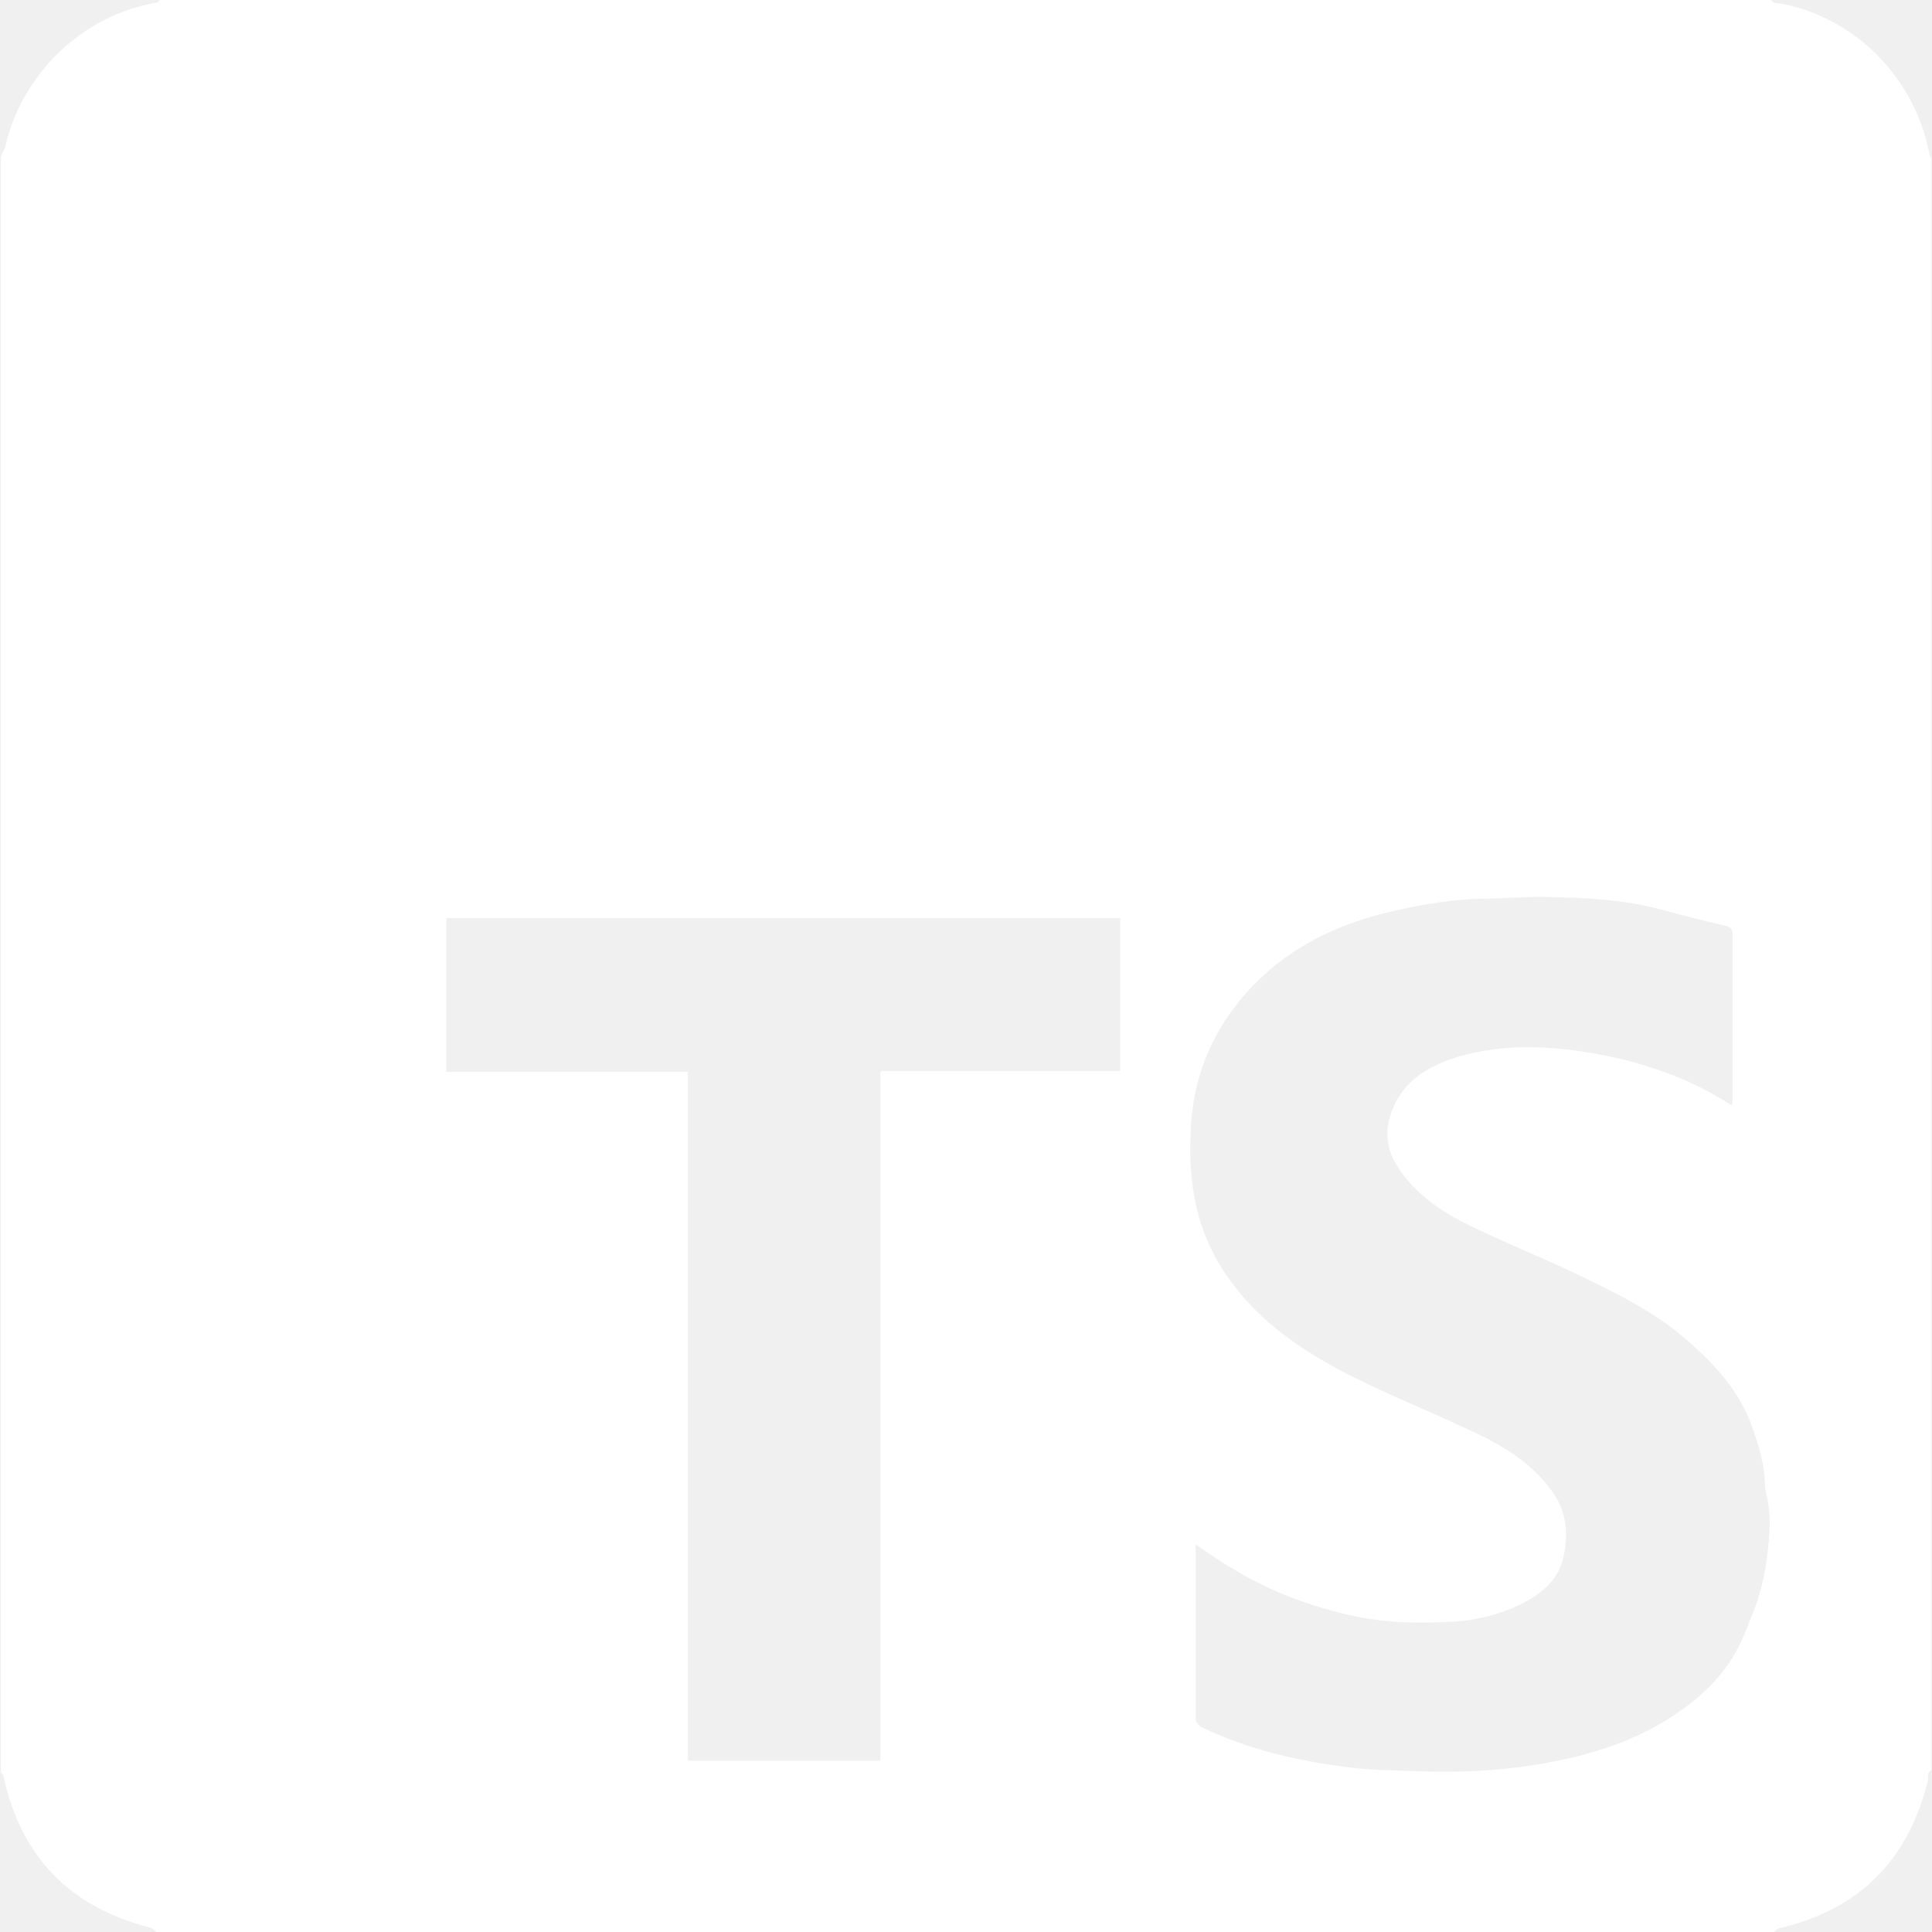
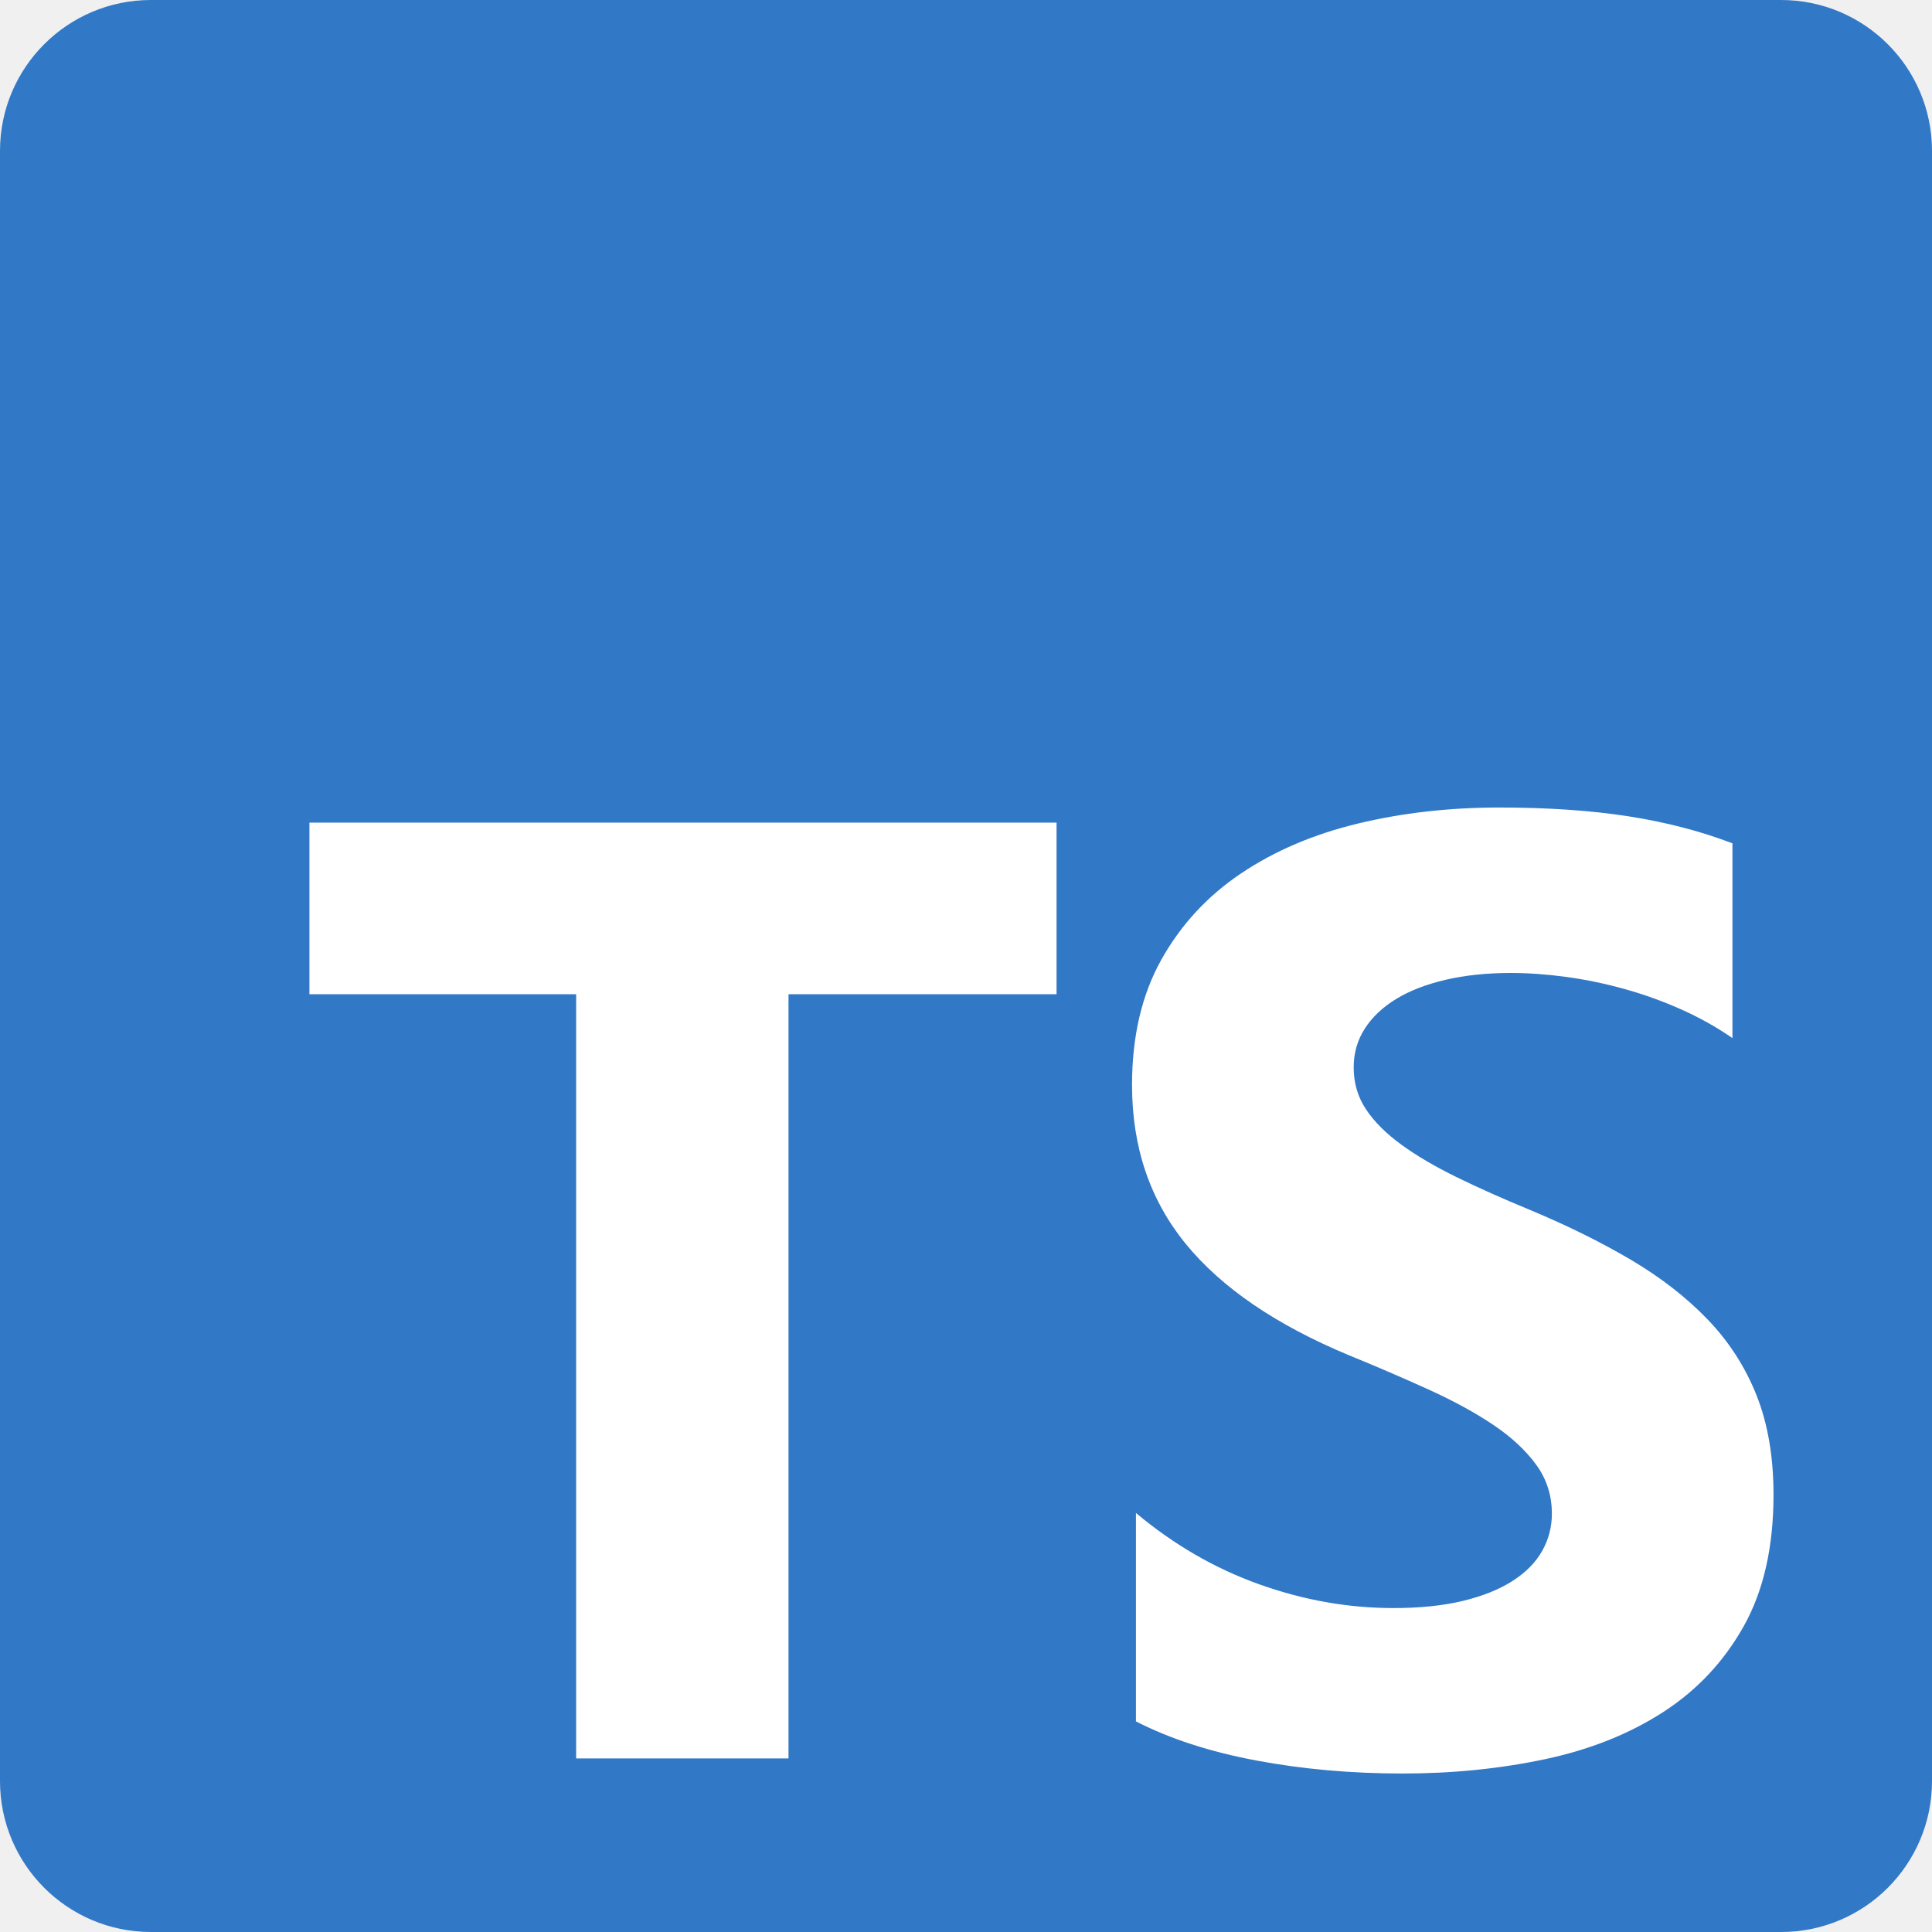
- <svg xmlns="http://www.w3.org/2000/svg" width="60" height="60" viewBox="0 0 60 60" fill="none">
-   <path d="M59.918 4.775C59.482 2.483 57.708 0.628 55.443 0.136C55.334 0.109 55.225 0.109 55.089 0.082C55.062 0.082 55.034 0.027 55.007 0H4.966C4.939 0.027 4.911 0.082 4.857 0.082C2.592 0.464 0.682 2.265 0.164 4.557C0.136 4.638 0.082 4.748 0.027 4.857V55.034C0.055 55.089 0.109 55.116 0.109 55.17C0.655 57.681 2.183 59.236 4.666 59.864C4.748 59.891 4.802 59.945 4.857 60H55.089C55.143 59.973 55.171 59.918 55.225 59.891C57.708 59.318 59.236 57.817 59.864 55.334C59.891 55.252 59.864 55.143 59.891 55.061C59.891 55.034 59.946 55.007 59.973 54.98V4.939C59.973 4.884 59.918 4.857 59.918 4.775ZM34.816 33.261H34.516C32.251 33.261 29.959 33.261 27.695 33.261C27.585 33.261 27.476 33.261 27.367 33.261C27.367 33.288 27.34 33.288 27.34 33.315C27.34 33.424 27.34 33.533 27.34 33.643V54.679H21.364V33.288H13.861V28.513H34.789V33.261H34.816ZM54.952 47.531C54.898 48.458 54.761 49.359 54.379 50.232C54.27 50.505 54.188 50.75 54.052 51.023C53.561 52.06 52.742 52.797 51.787 53.397C50.696 54.079 49.495 54.461 48.24 54.707C46.849 54.98 45.457 55.061 44.038 55.007C43.356 54.98 42.674 54.98 41.992 54.898C40.382 54.707 38.8 54.352 37.326 53.643C37.244 53.615 37.135 53.479 37.135 53.397C37.135 51.623 37.135 49.85 37.135 48.076C37.135 48.049 37.135 48.022 37.135 47.967C37.572 48.267 38.008 48.568 38.445 48.813C39.509 49.441 40.682 49.877 41.883 50.15C42.92 50.396 43.956 50.423 44.993 50.368C45.785 50.341 46.576 50.15 47.285 49.795C47.913 49.468 48.431 49.031 48.568 48.295C48.704 47.64 48.649 46.985 48.267 46.412C47.722 45.593 46.958 45.075 46.112 44.639C45.157 44.175 44.202 43.765 43.22 43.329C41.774 42.674 40.355 41.965 39.181 40.873C38.227 39.973 37.517 38.909 37.19 37.626C36.999 36.862 36.944 36.098 36.971 35.334C36.999 33.452 37.681 31.842 39.018 30.505C40.109 29.413 41.446 28.759 42.92 28.377C43.929 28.131 44.939 27.94 45.975 27.913C46.712 27.913 47.449 27.831 48.158 27.858C49.277 27.885 50.368 27.94 51.46 28.213C52.169 28.404 52.906 28.595 53.615 28.759C53.752 28.786 53.806 28.868 53.806 29.031C53.806 30.723 53.806 32.442 53.806 34.134C53.806 34.188 53.806 34.243 53.779 34.325C53.561 34.188 53.37 34.079 53.179 33.97C52.306 33.479 51.378 33.151 50.423 32.906C49.359 32.66 48.295 32.497 47.203 32.524C46.467 32.551 45.703 32.66 45.02 32.906C44.175 33.206 43.493 33.697 43.192 34.597C42.947 35.307 43.138 35.907 43.574 36.48C44.12 37.19 44.857 37.681 45.648 38.063C46.712 38.581 47.804 39.018 48.84 39.509C50.041 40.082 51.242 40.655 52.251 41.501C53.124 42.237 53.916 43.056 54.352 44.147C54.598 44.802 54.816 45.484 54.816 46.221C54.925 46.658 54.98 47.094 54.952 47.531Z" fill="white" />
+ <svg xmlns="http://www.w3.org/2000/svg" viewBox="0 0 256 256" width="256" height="256" preserveAspectRatio="xMidYMid">
+   <path d="M20 0h216c11.046 0 20 8.954 20 20v216c0 11.046-8.954 20-20 20H20c-11.046 0-20-8.954-20-20V20C0 8.954 8.954 0 20 0Z" fill="#3178C6" />
+   <path d="M150.518 200.475v27.62c4.492 2.302 9.805 4.028 15.938 5.179 6.133 1.151 12.597 1.726 19.393 1.726 6.622 0 12.914-.633 18.874-1.899 5.96-1.266 11.187-3.352 15.678-6.257 4.492-2.906 8.048-6.704 10.669-11.394 2.62-4.689 3.93-10.486 3.93-17.391 0-5.006-.749-9.394-2.246-13.163a30.748 30.748 0 0 0-6.479-10.055c-2.821-2.935-6.205-5.567-10.149-7.898-3.945-2.33-8.394-4.531-13.347-6.602-3.628-1.497-6.881-2.949-9.761-4.359-2.879-1.41-5.327-2.848-7.342-4.316-2.016-1.467-3.571-3.021-4.665-4.661-1.094-1.64-1.641-3.495-1.641-5.567 0-1.899.489-3.61 1.468-5.135s2.362-2.834 4.147-3.927c1.785-1.094 3.973-1.942 6.565-2.547 2.591-.604 5.471-.906 8.638-.906 2.304 0 4.737.173 7.299.518 2.563.345 5.14.877 7.732 1.597a53.669 53.669 0 0 1 7.558 2.719 41.7 41.7 0 0 1 6.781 3.797v-25.807c-4.204-1.611-8.797-2.805-13.778-3.582-4.981-.777-10.697-1.165-17.147-1.165-6.565 0-12.784.705-18.658 2.115-5.874 1.409-11.043 3.61-15.506 6.602-4.463 2.993-7.99 6.805-10.582 11.437-2.591 4.632-3.887 10.17-3.887 16.615 0 8.228 2.375 15.248 7.127 21.06 4.751 5.811 11.963 10.731 21.638 14.759a291.458 291.458 0 0 1 10.625 4.575c3.283 1.496 6.119 3.049 8.509 4.66 2.39 1.611 4.276 3.366 5.658 5.265 1.382 1.899 2.073 4.057 2.073 6.474a9.901 9.901 0 0 1-1.296 4.963c-.863 1.524-2.174 2.848-3.93 3.97-1.756 1.122-3.945 1.999-6.565 2.632-2.62.633-5.687.95-9.2.95-5.989 0-11.92-1.05-17.794-3.151-5.875-2.1-11.317-5.25-16.327-9.451Zm-46.036-68.733H140V109H41v22.742h35.345V233h28.137V131.742Z" fill="#FFF" />
</svg>
